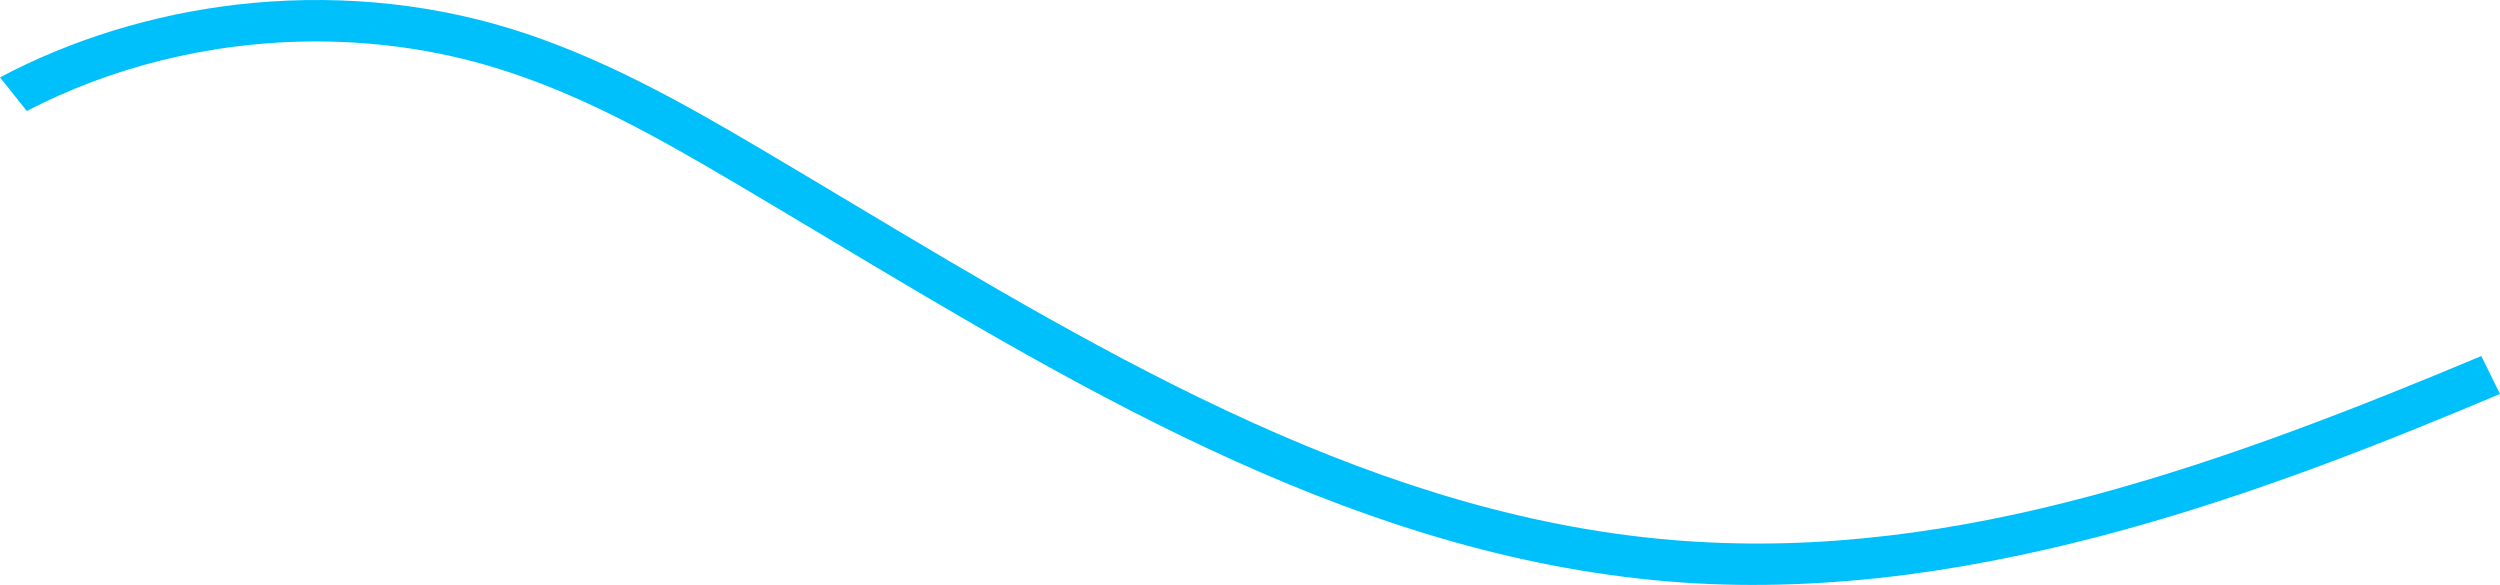
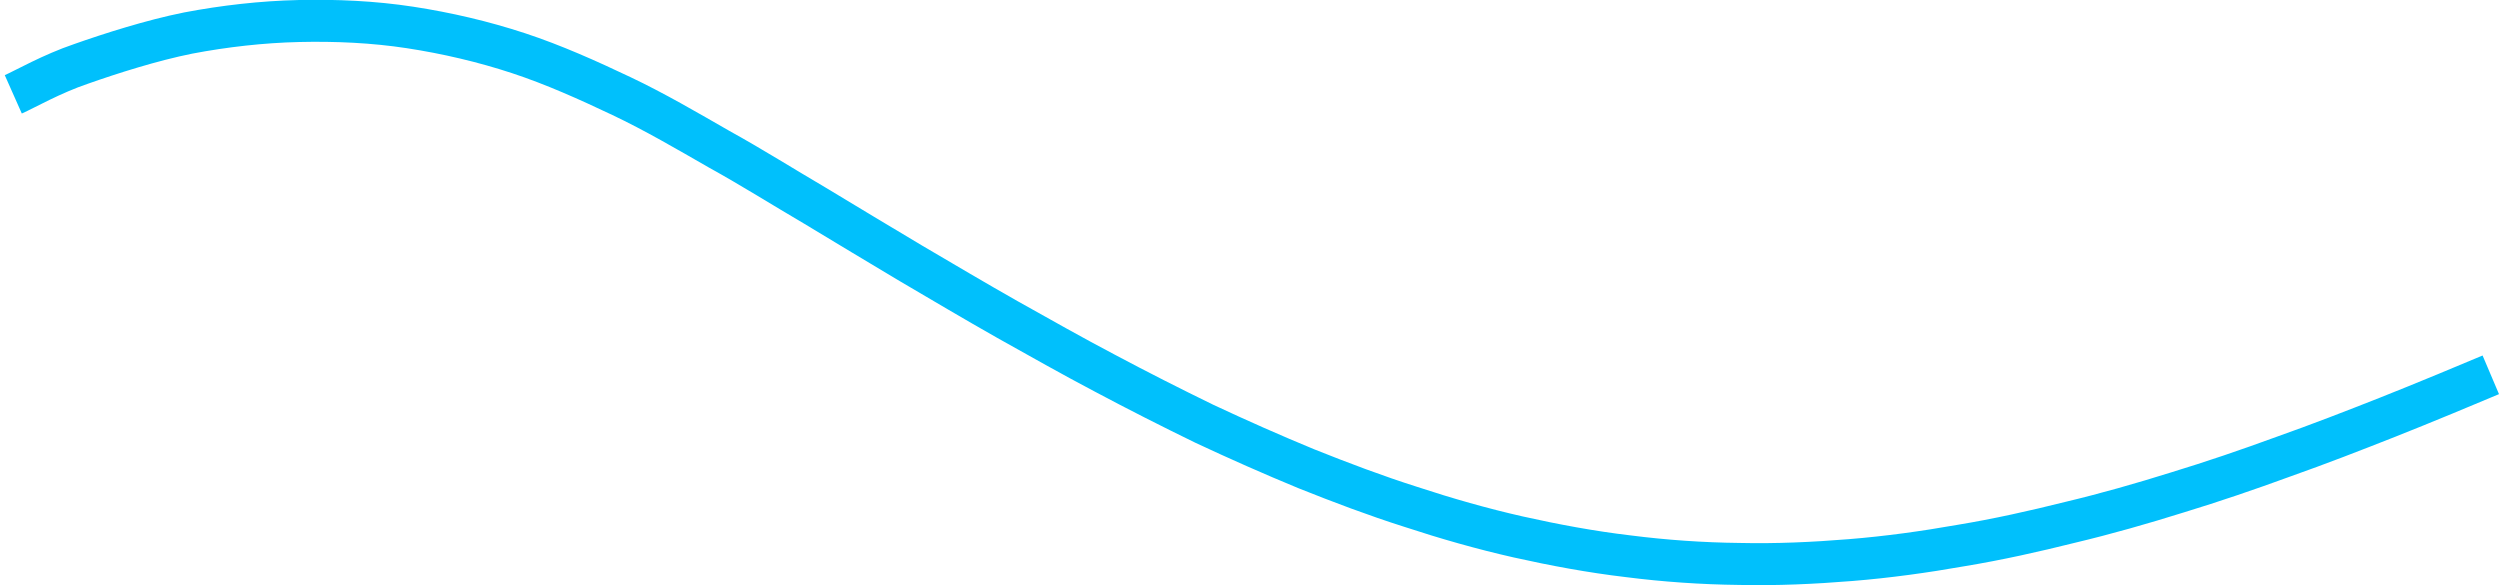
- <svg xmlns="http://www.w3.org/2000/svg" width="582.948" height="136.396" viewBox="0 0 582.948 136.396" fill="none">
-   <path d="M73.689 9.666C88.095 9.666 102.168 11.734 115.517 15.812C135.41 21.892 153.363 32.021 171.53 42.743C178.641 46.943 185.671 51.15 192.468 55.218C254.506 92.343 318.655 130.732 392.438 135.84C409.025 136.988 426.694 136.355 444.953 133.957C461.089 131.839 478.304 128.256 496.117 123.307C526.973 114.737 556.045 103.191 582.948 91.861L578.587 83.024C549.938 95.019 519.215 107.144 487.9 115.54C471.278 119.997 455.878 123.039 440.821 124.84C424.35 126.811 408.776 127.245 393.212 126.169C322.072 121.24 259.059 83.531 198.119 47.064L198.095 47.049C191.258 42.958 184.189 38.728 177.125 34.557C159.131 23.935 139.803 13.025 118.777 6.599C108.698 3.518 98.115 1.49 87.324 0.571C76.7 -0.333 65.889 -0.163 55.19 1.078C35.724 3.338 16.719 9.185 0 18.038L6.246 25.886C16.038 20.794 26.565 16.83 37.578 14.088C49.363 11.154 61.513 9.666 73.689 9.666Z" fill="#00C0FC" />
+ <svg xmlns="http://www.w3.org/2000/svg" width="582.948" height="136.396" viewBox="0 0 582.948 136.396" fill="none" stroke-linecap="butt">
+   <path class="brand-line" d="M3.1 22C5.8 20.8 12.1 17.2 18.9 14.9C25.7 12.5 35.4 9.4 43.9 7.7C52.3 6.1 61.1 5.1 69.7 4.9C78.3 4.7 87.1 5.1 95.6 6.4C104.1 7.7 112.7 9.7 120.9 12.4C129.1 15.1 137.1 18.7 144.9 22.4C152.7 26.1 160.2 30.5 167.7 34.8C175.3 39 182.6 43.6 190.1 48C197.5 52.5 204.9 56.9 212.4 61.4C219.9 65.8 227.3 70.2 234.9 74.5C242.4 78.7 250 83 257.6 87C265.3 91.1 273 95 280.8 98.8C288.7 102.5 296.6 106 304.6 109.3C312.6 112.5 320.8 115.6 329 118.2C337.2 120.9 345.6 123.3 354 125.2C362.5 127.1 371.1 128.7 379.6 129.7C388.2 130.8 396.9 131.4 405.6 131.5C414.2 131.7 422.9 131.3 431.5 130.6C440.2 129.9 448.8 128.7 457.3 127.2C465.8 125.8 474.3 123.9 482.7 121.8C491.1 119.8 499.5 117.4 507.8 114.8C516 112.3 524.2 109.5 532.4 106.5C540.6 103.6 548.6 100.5 556.7 97.3C564.8 94.1 576.8 89.1 580.8 87.4" stroke="#00C0FC" stroke-width="9.79" pathLength="100" />
</svg>
